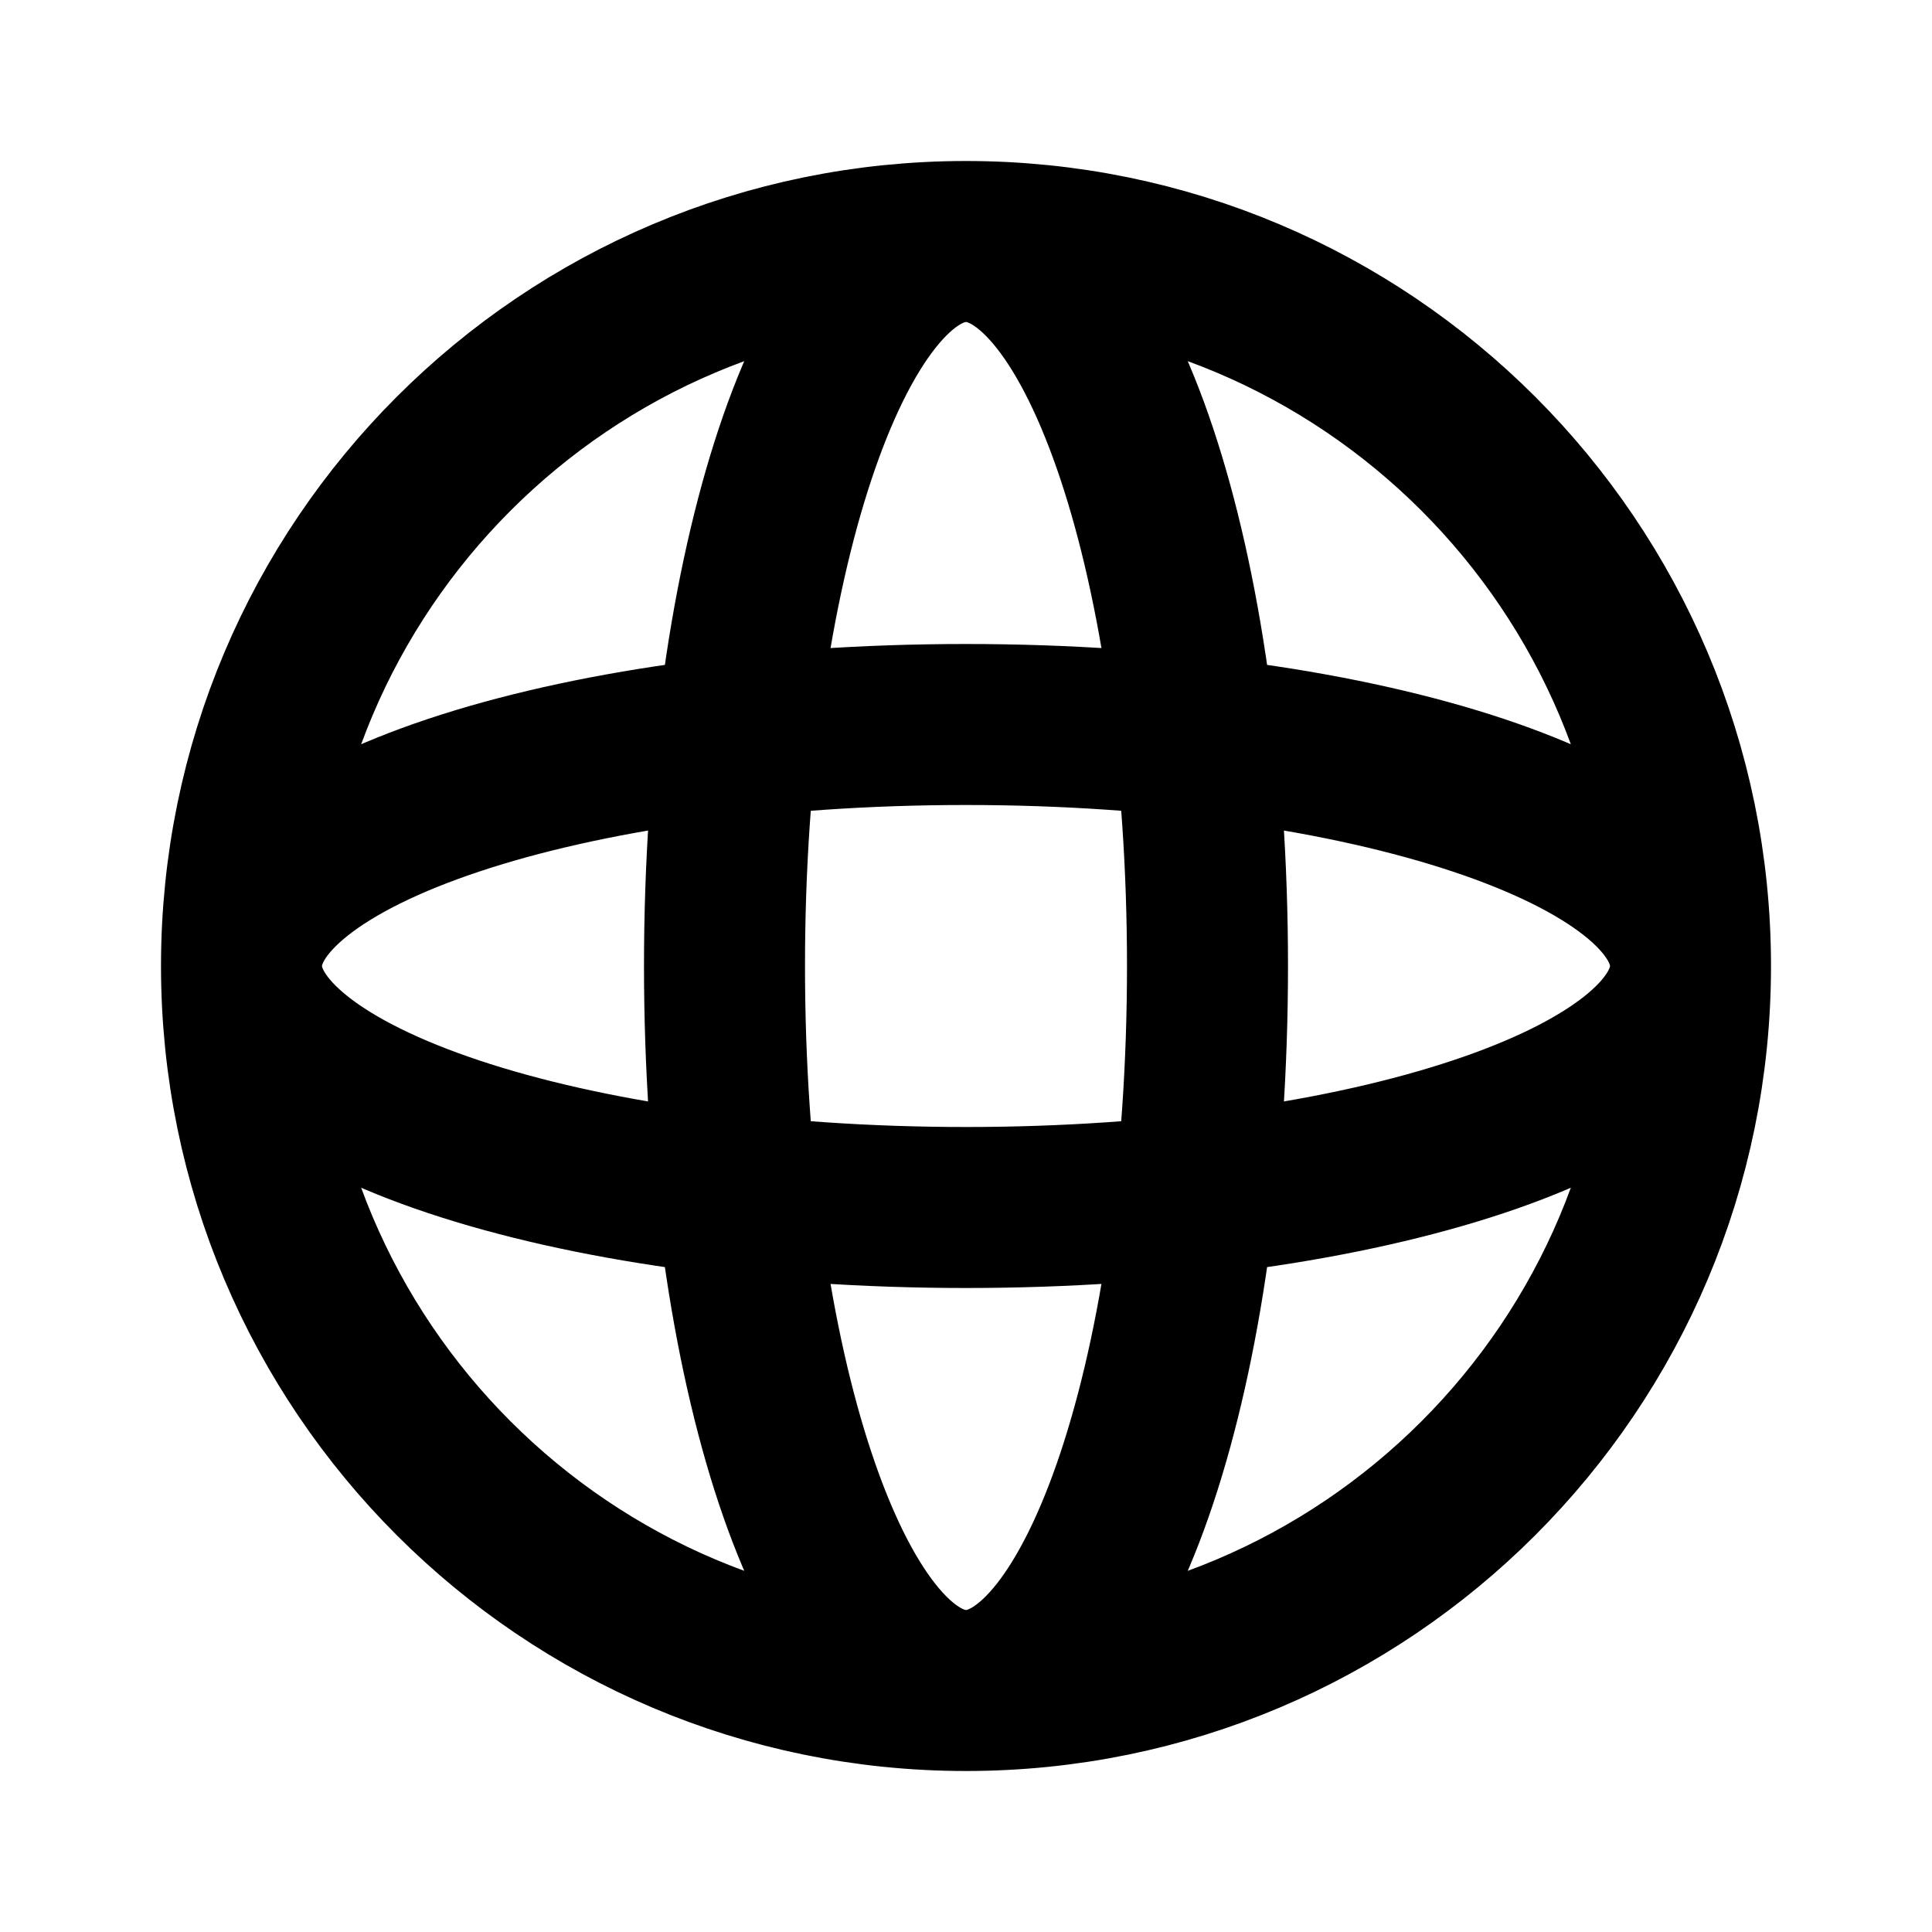
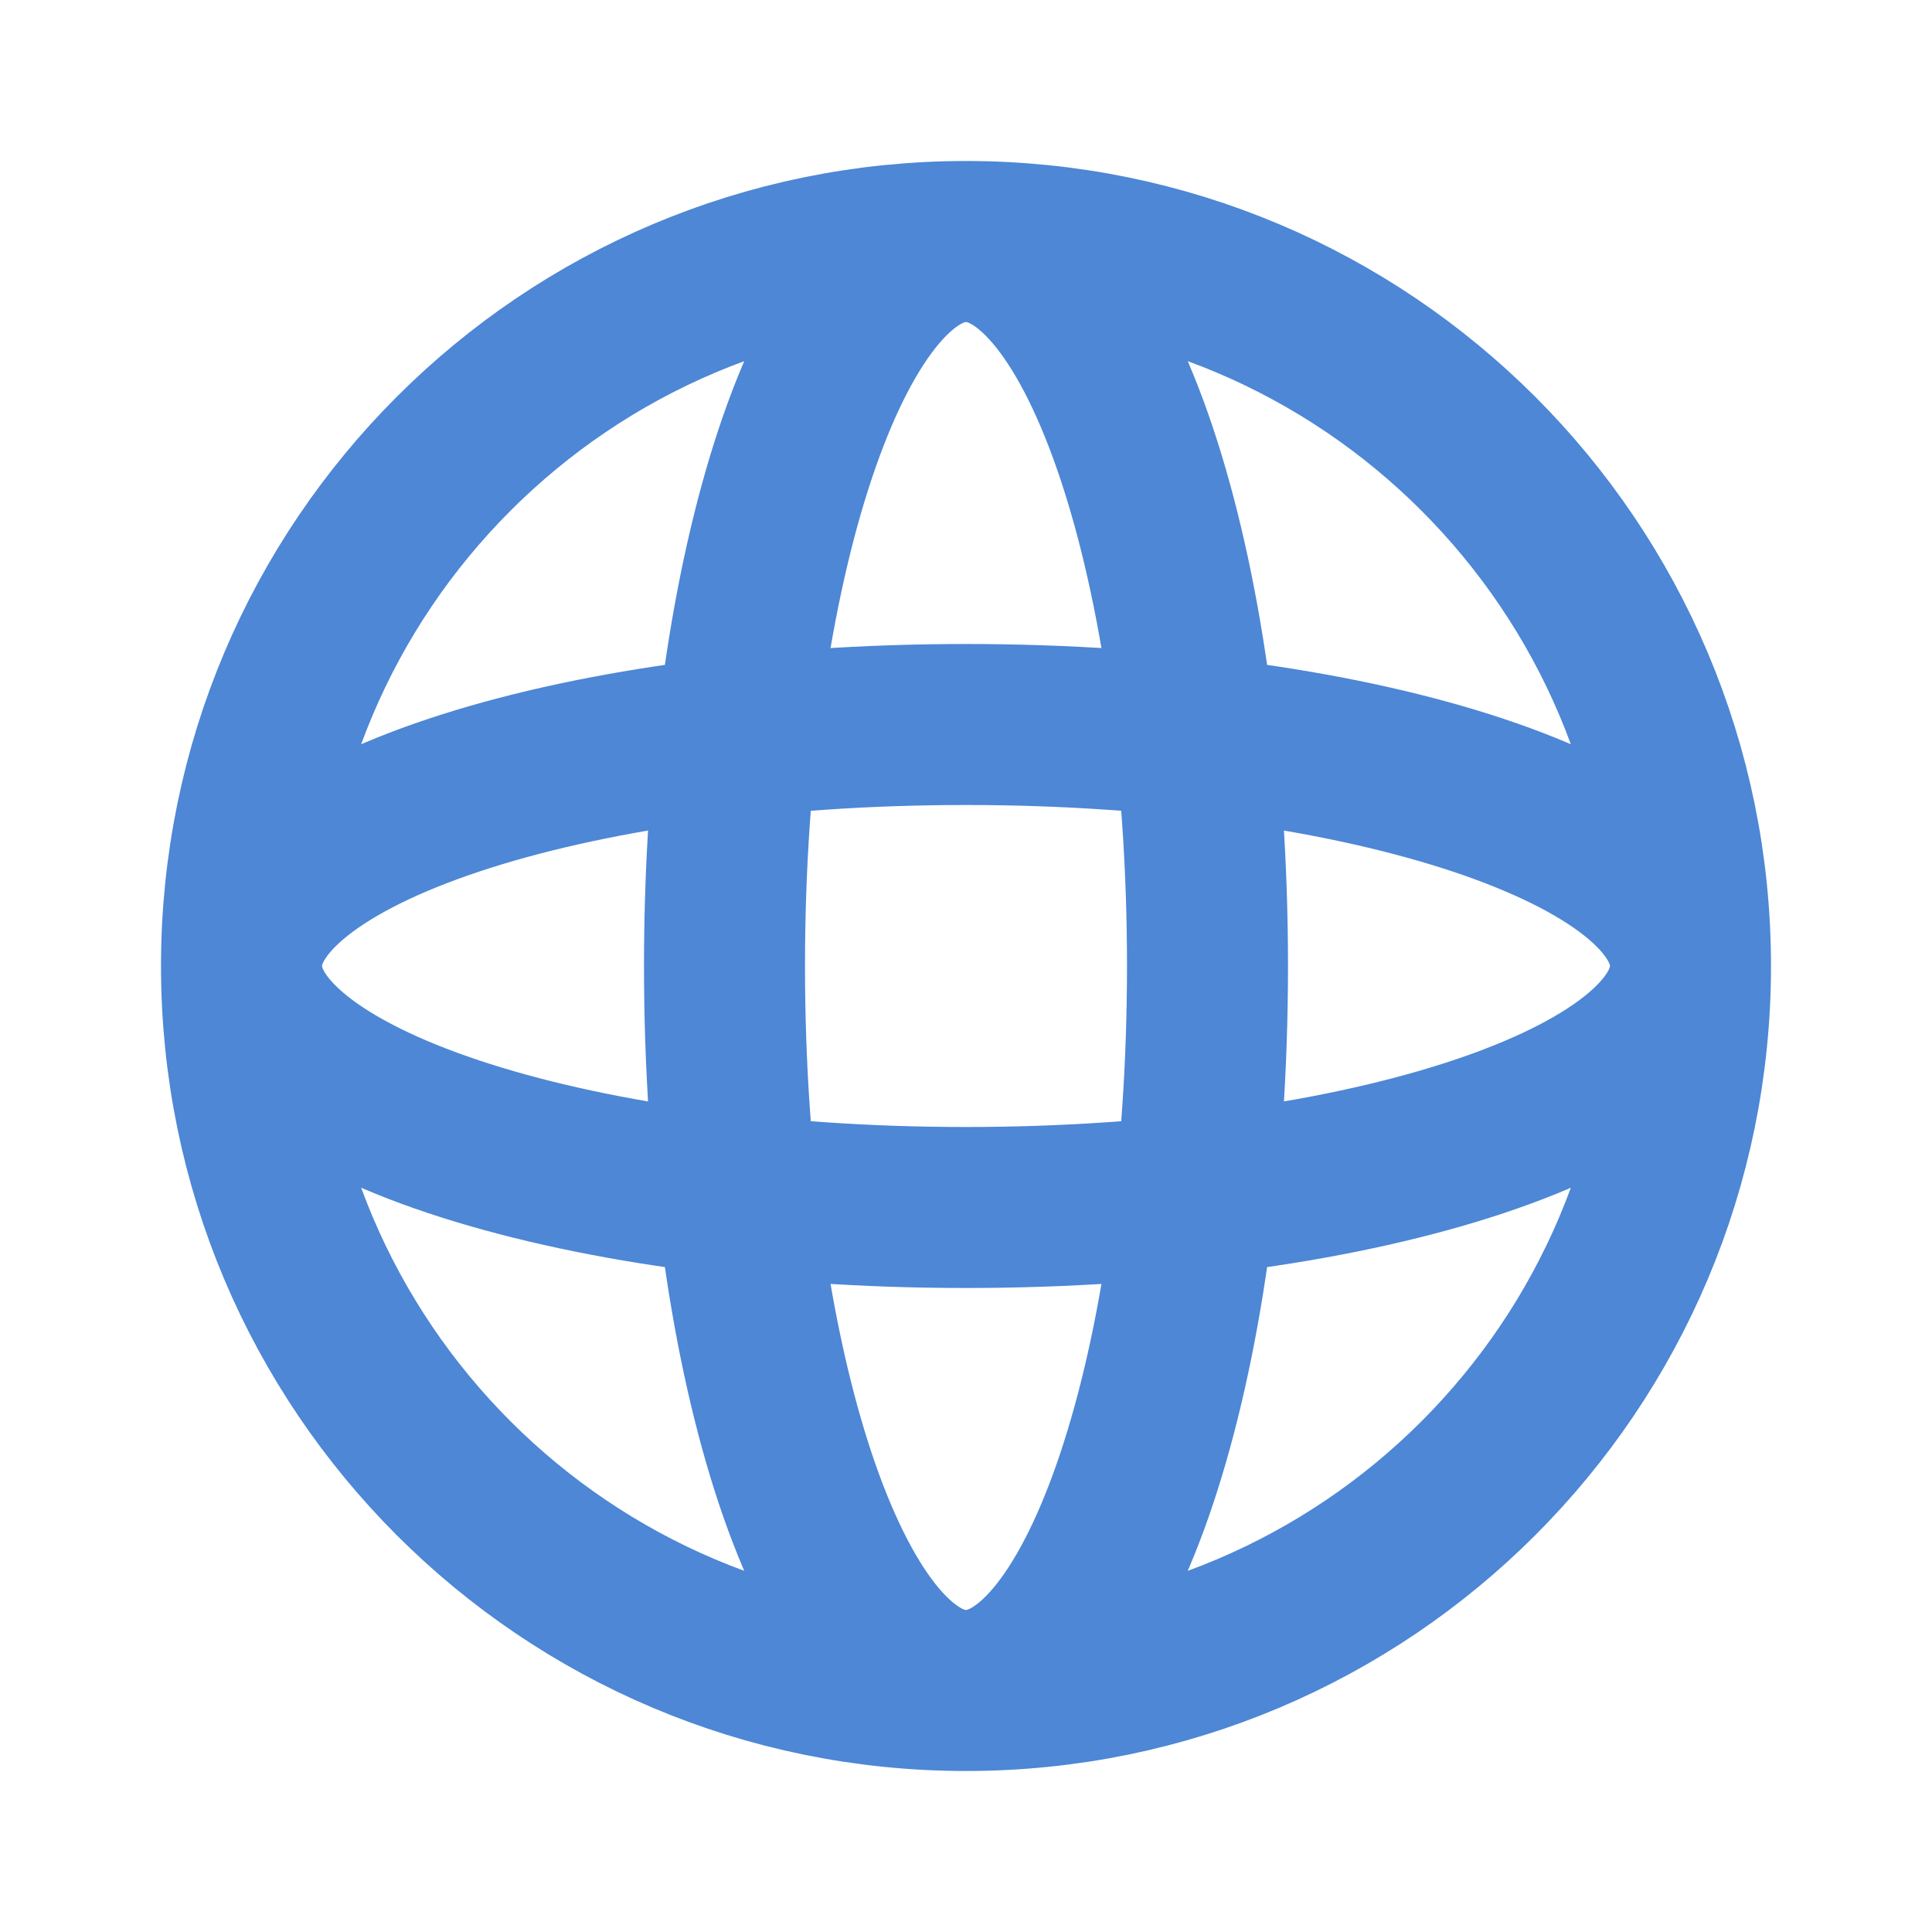
<svg xmlns="http://www.w3.org/2000/svg" width="800px" height="800px" viewBox="0 0 24 24" fill="none">
-   <path d="M21 12C21 16.971 16.971 21 12 21M21 12C21 7.029 16.971 3 12 3M21 12C21 13.657 16.971 15 12 15C7.029 15 3 13.657 3 12M21 12C21 10.343 16.971 9 12 9C7.029 9 3 10.343 3 12M12 21C7.029 21 3 16.971 3 12M12 21C10.343 21 9 16.971 9 12C9 7.029 10.343 3 12 3M12 21C13.657 21 15 16.971 15 12C15 7.029 13.657 3 12 3M3 12C3 7.029 7.029 3 12 3" stroke="#000000" stroke-width="2" stroke-linecap="round" stroke-linejoin="round" />
+   <path d="M21 12C21 16.971 16.971 21 12 21M21 12C21 7.029 16.971 3 12 3M21 12C21 13.657 16.971 15 12 15C7.029 15 3 13.657 3 12M21 12C21 10.343 16.971 9 12 9C7.029 9 3 10.343 3 12M12 21C7.029 21 3 16.971 3 12M12 21C10.343 21 9 16.971 9 12C9 7.029 10.343 3 12 3M12 21C13.657 21 15 16.971 15 12C15 7.029 13.657 3 12 3M3 12C3 7.029 7.029 3 12 3" stroke="#4D87D6" stroke-width="2" stroke-linecap="round" stroke-linejoin="round" />
</svg>
